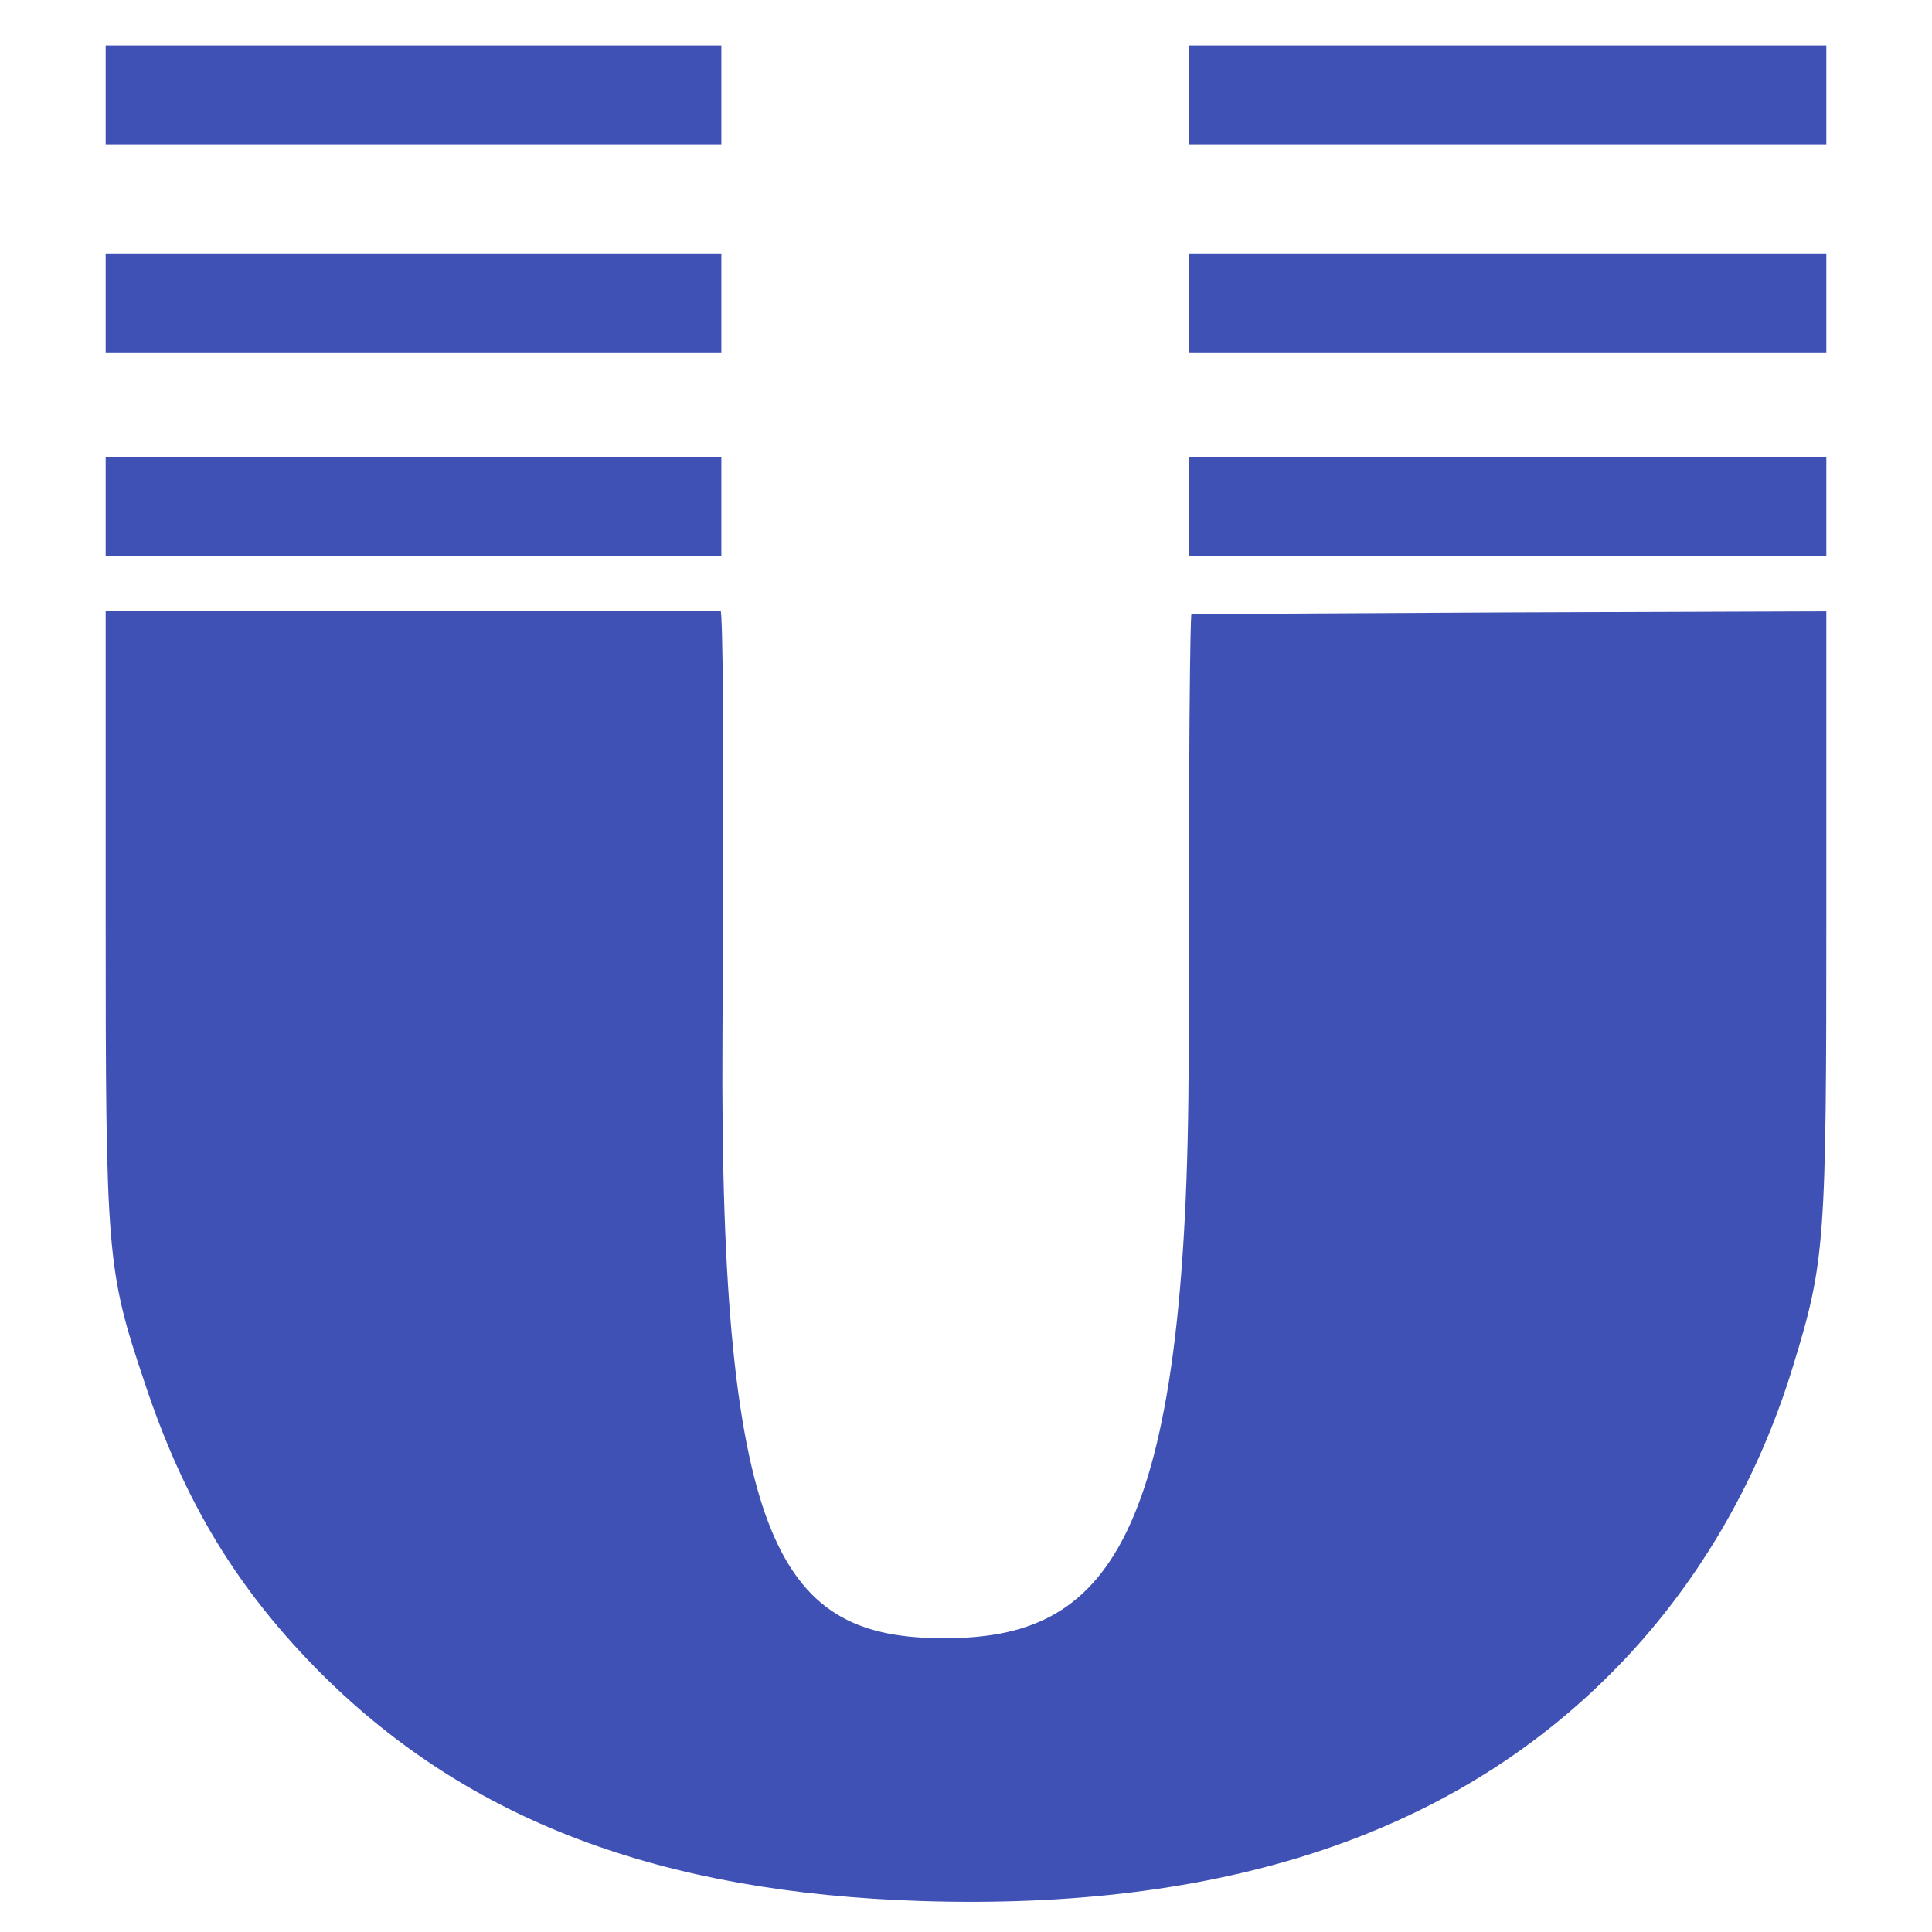
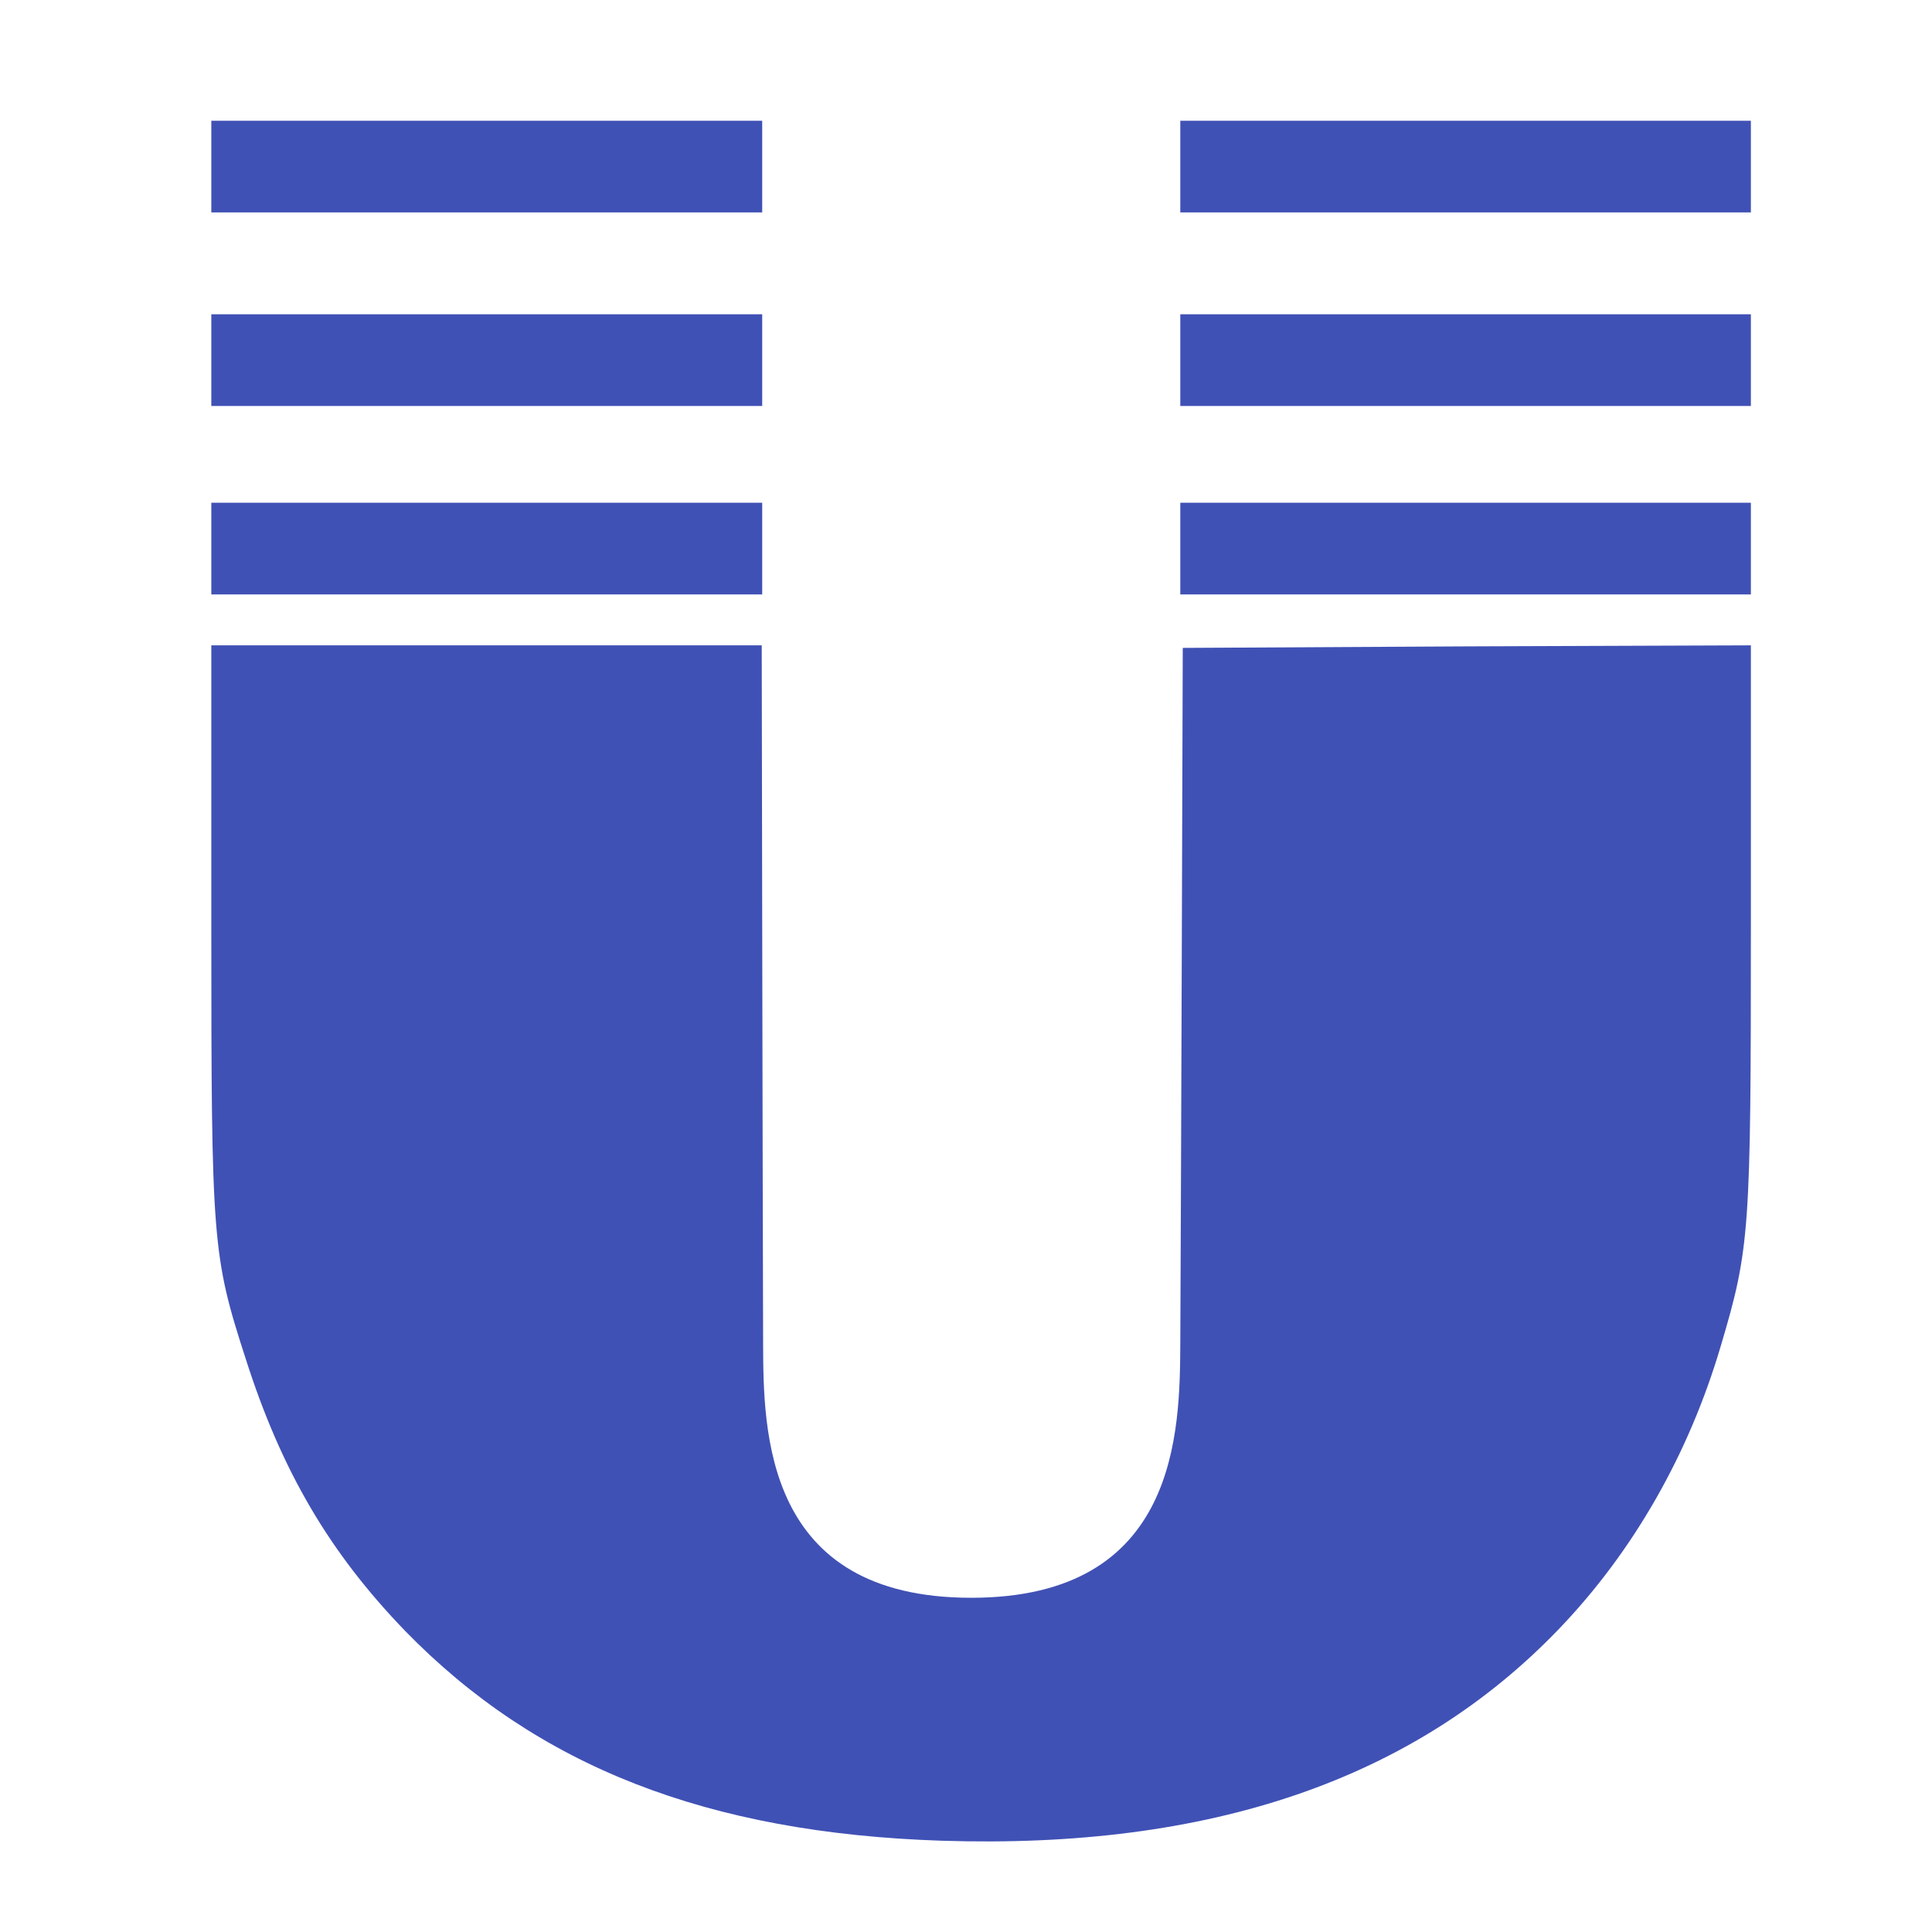
<svg xmlns="http://www.w3.org/2000/svg" viewBox="0 0 128 128">
-   <path fill="#4051b5" d="M7 3v6.554h40.792V3H7zM78.75 3v6.554H121V3H78.75zM7 16.835v6.554h40.792v-6.554H7zM78.75 16.835v6.554H121v-6.554H78.75zM7 30.306v6.554h40.792v-6.554H7zM78.75 30.306v6.554H121v-6.554H78.75zM7 60.597c0 22.573.073 23.52 2.55 30.91 2.658 8.047 6.228 13.872 11.8 19.442 9.761 9.685 22.4 14.454 39.736 15 19.887.62 35.002-4.369 45.71-15.145 5.5-5.534 9.615-12.488 11.982-20.243 2.15-6.99 2.222-8.155 2.222-30.073V40.5l-21.015.073-21.052.11s-.182.066-.182 28.943c0 32.984-5.526 38.91-16.192 38.91s-14.901-5.67-14.694-39.747c.172-28.193-.11-28.289-.11-28.289H7v20.097z" />
+   <path fill="#4051b5" d="M14 8v6.074h36.498V8H14zM78.198 8v6.074H116V8H78.198zM14 20.823v6.074h36.498v-6.074H14zM78.198 20.823v6.074H116v-6.074H78.198zM14 33.308v6.074h36.498v-6.074H14zM78.198 33.308v6.074H116v-6.074H78.198zM14 61.383c0 20.921.065 21.798 2.281 28.648 2.38 7.458 5.573 12.857 10.559 18.02 8.733 8.975 20.041 13.396 35.553 13.902 17.793.574 31.317-4.05 40.898-14.038 4.92-5.129 8.603-11.574 10.721-18.761 1.923-6.479 1.988-7.559 1.988-27.872V42.756l-18.803.068-18.836.101s-.108 35.714-.163 46.06c-.03 5.851-.12 16.872-13.85 16.872s-13.772-11.039-13.79-16.872c-.033-10.26-.092-46.229-.092-46.229H14v18.627z" />
</svg>
